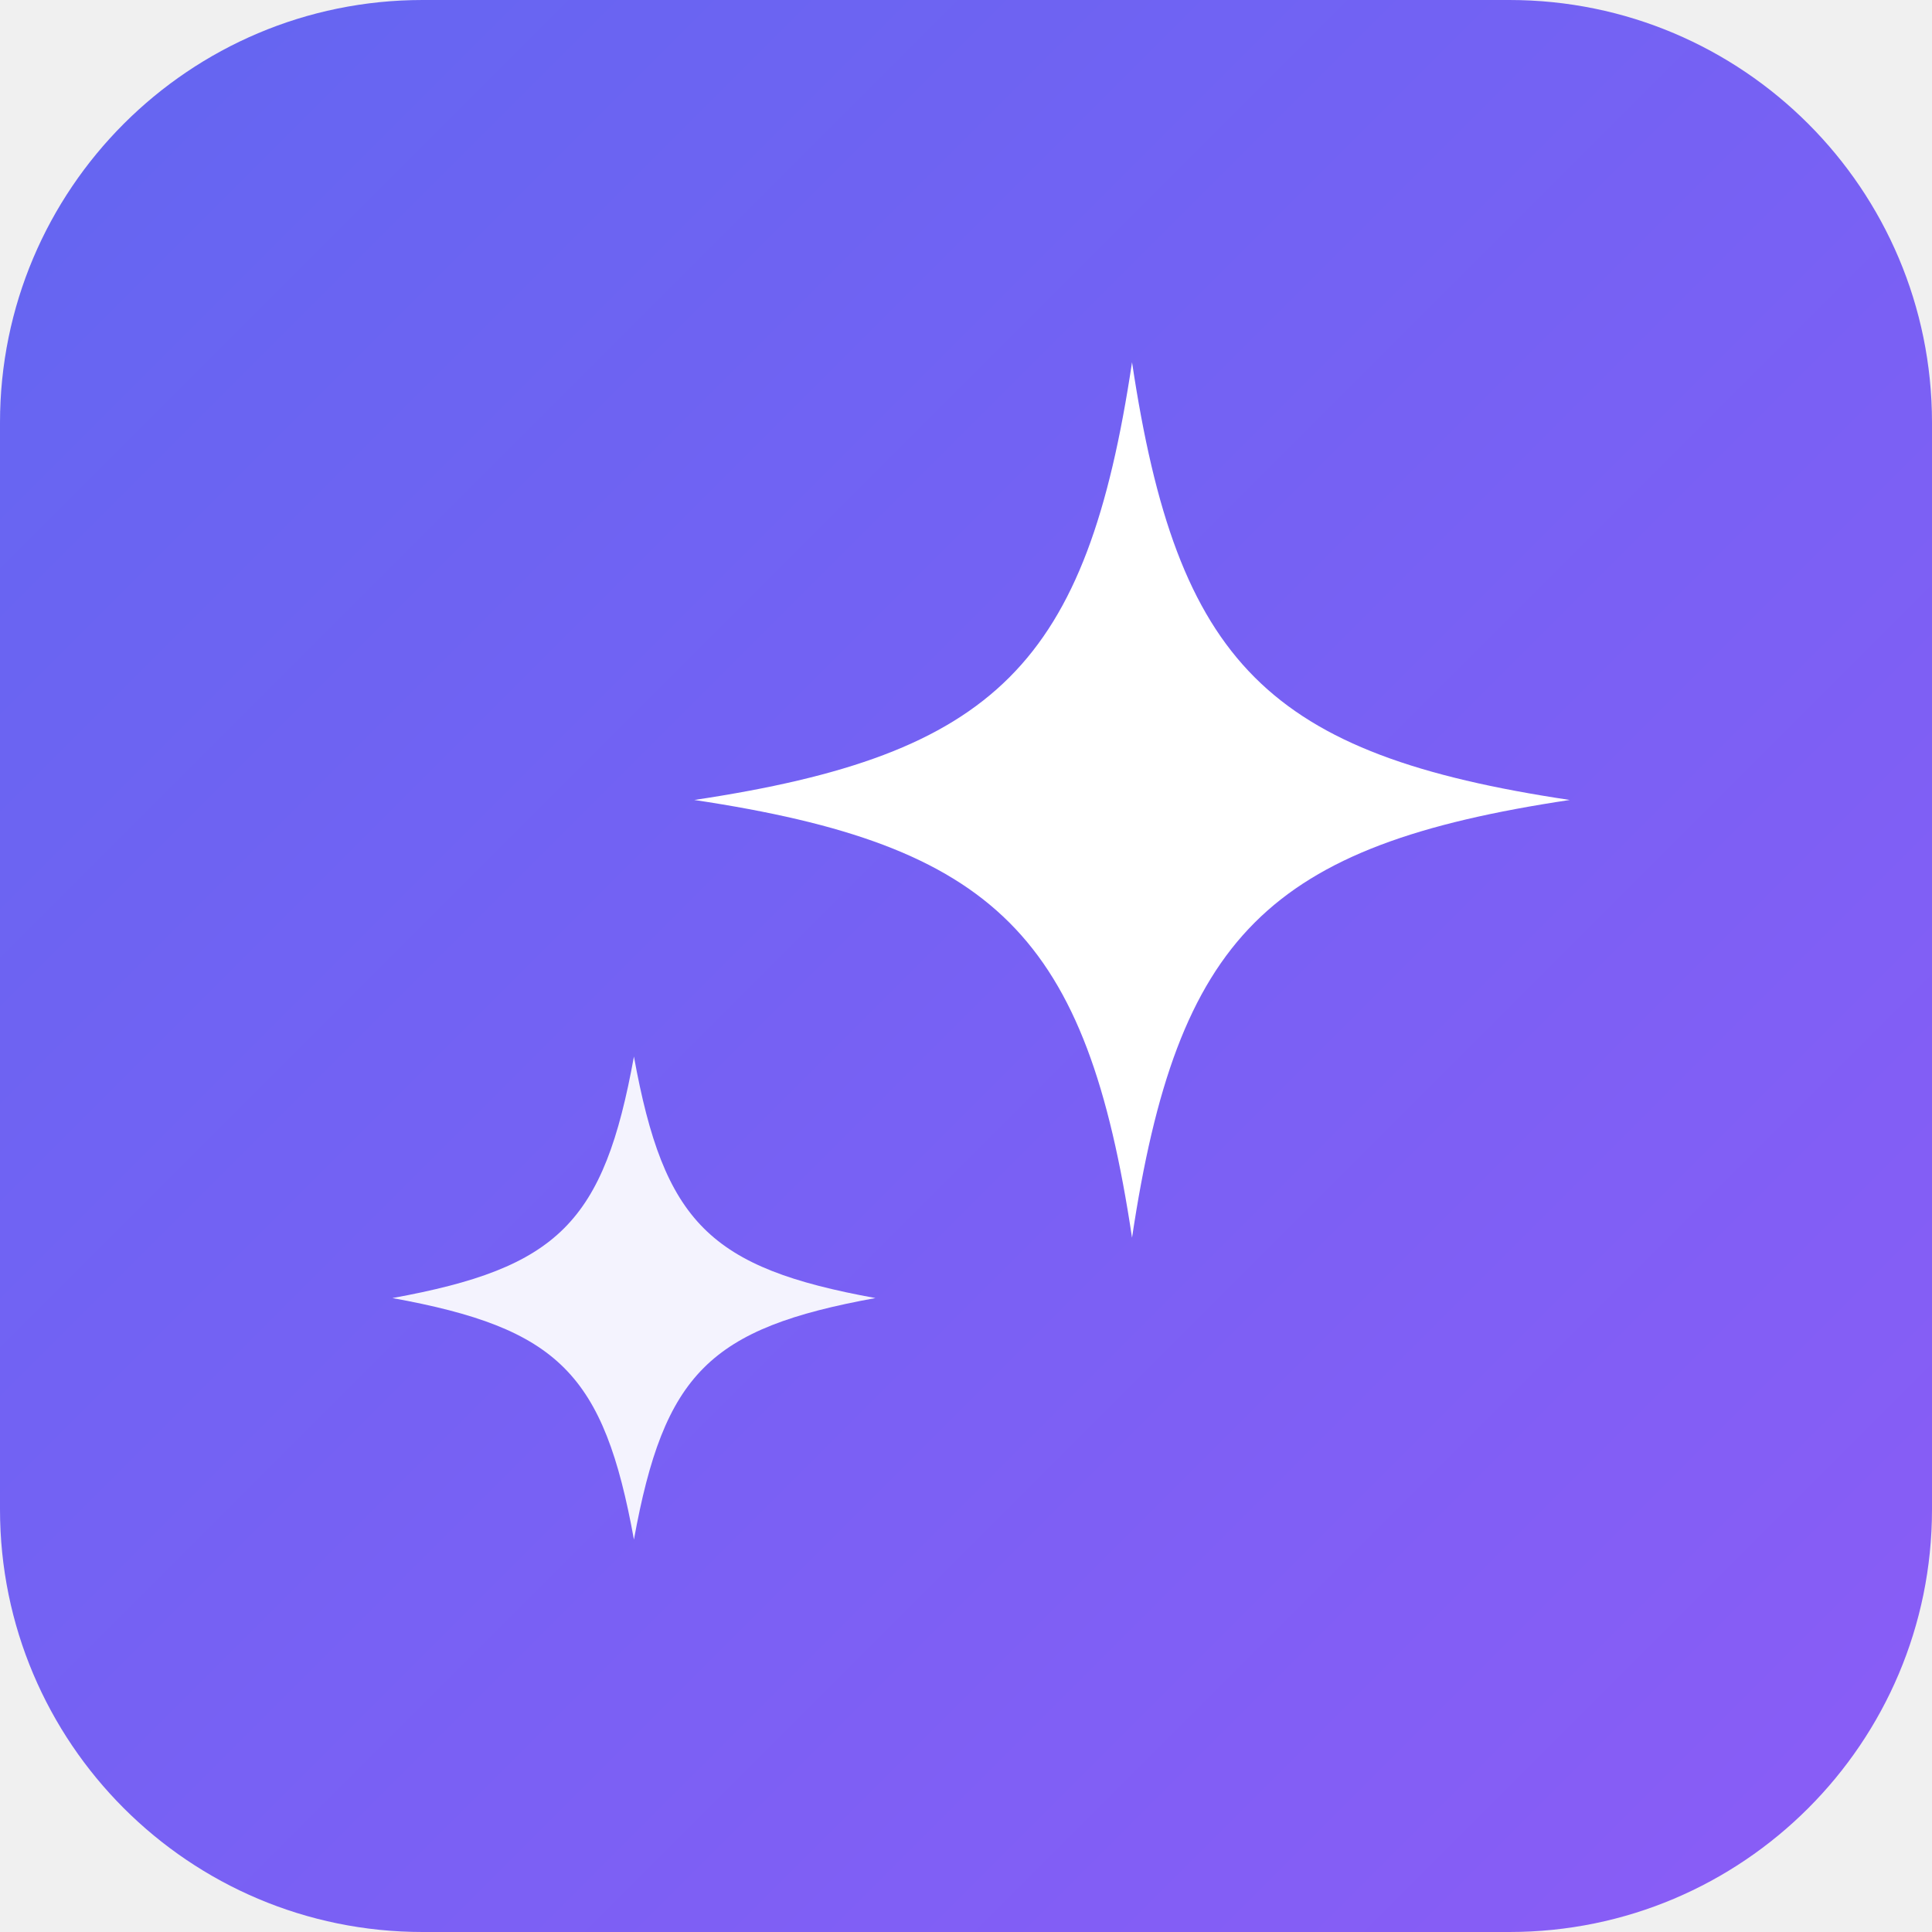
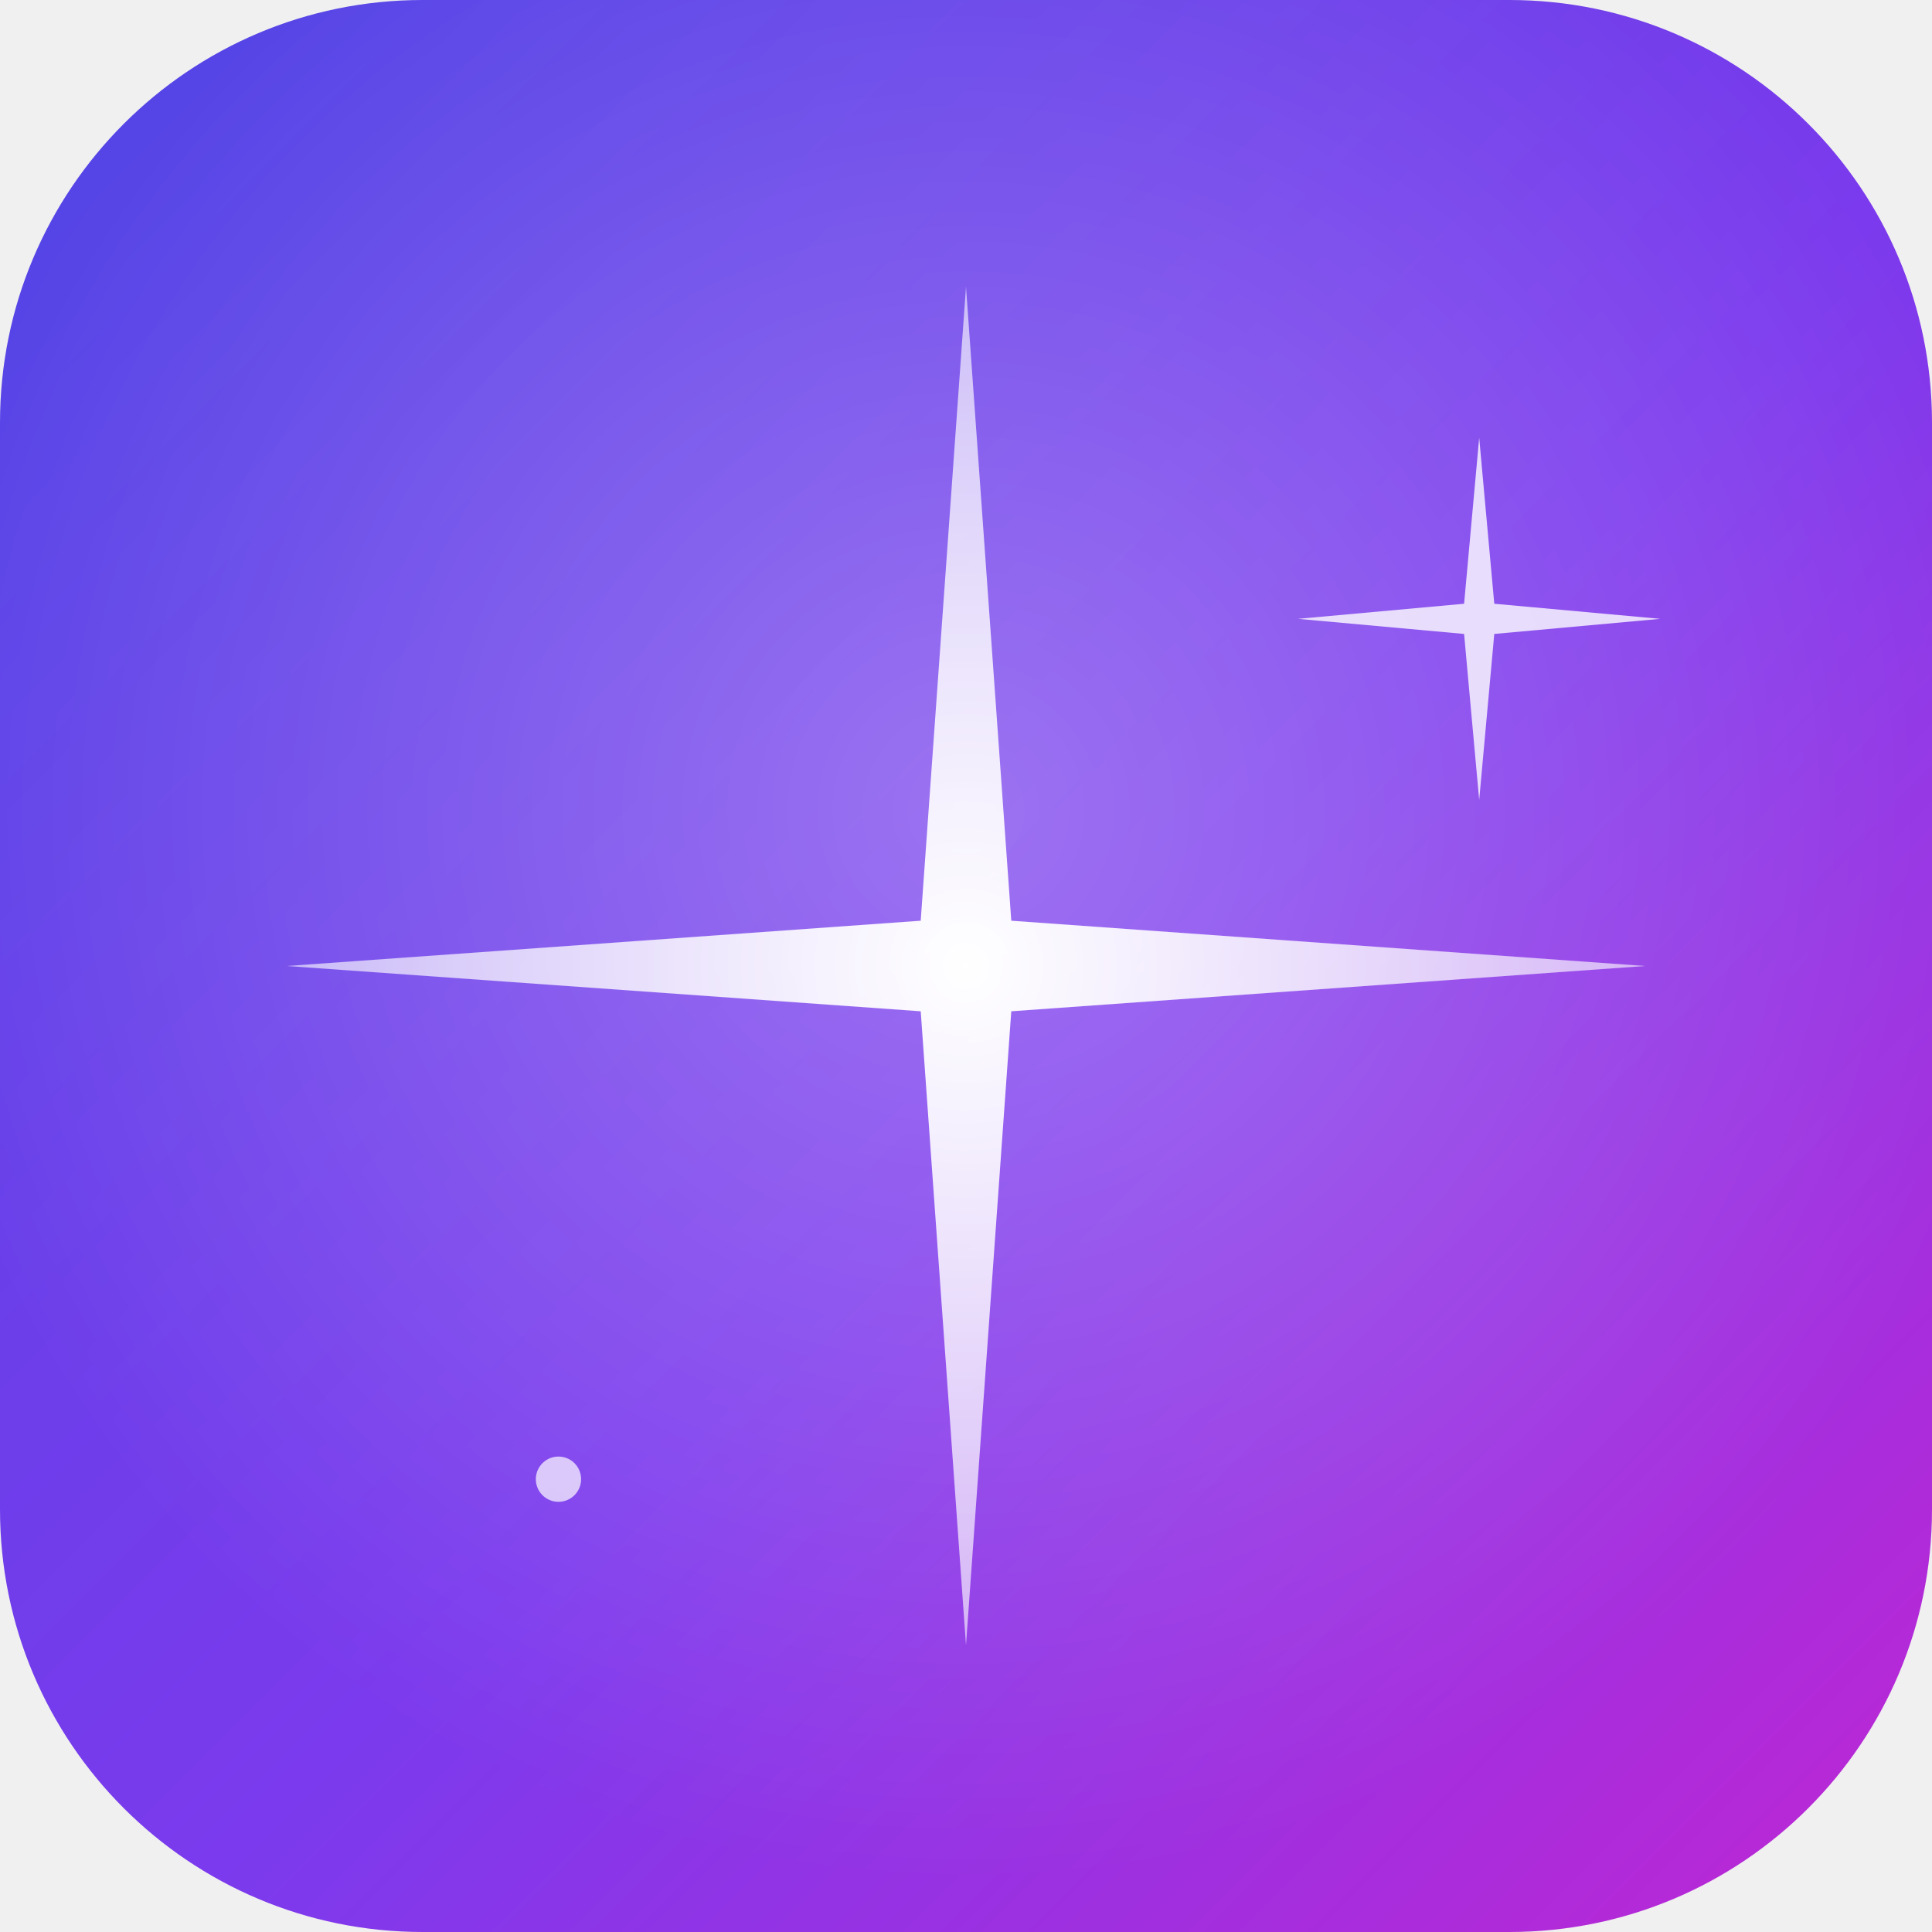
<svg xmlns="http://www.w3.org/2000/svg" width="512" height="512" viewBox="0 0 512 512">
  <defs>
-     <linearGradient id="bg" x1="0" y1="0" x2="1" y2="1">
-       <stop offset="0" stop-color="#6366f1" />
-       <stop offset="1" stop-color="#8b5cf6" />
+     <linearGradient id="bg" x1="0%" y1="0%" x2="100%" y2="100%">
+       <stop offset="0%" stop-color="#4f46e5" />
+       <stop offset="55%" stop-color="#7c3aed" />
+       <stop offset="100%" stop-color="#c026d3" />
    </linearGradient>
+     <radialGradient id="centerGlow" cx="50%" cy="42%" r="55%">
+       <stop offset="0%" stop-color="rgba(255,255,255,0.28)" />
+       <stop offset="100%" stop-color="rgba(255,255,255,0)" />
+     </radialGradient>
+     <radialGradient id="sparkleGlow" cx="50%" cy="50%" r="50%">
+       <stop offset="0%" stop-color="rgba(255,255,255,1)" />
+       <stop offset="100%" stop-color="rgba(255,255,255,0.6)" />
+     </radialGradient>
  </defs>
-   <rect x="0" y="0" width="512" height="512" rx="112" ry="112" fill="url(#bg)" />
-   <path fill="#ffffff" d="M300 96            C312 176 336 200 416 212            C336 224 312 248 300 328            C288 248 264 224 184 212            C264 200 288 176 300 96 Z" />
-   <path fill="#ffffff" fill-opacity="0.92" d="M168 280            C176 324 188 336 232 344            C188 352 176 364 168 408            C160 364 148 352 104 344            C148 336 160 324 168 280 Z" />
+   <rect width="512" height="512" rx="112" fill="url(#bg)" />
+   <rect width="512" height="512" rx="112" fill="url(#centerGlow)" />
+   <path d="M256 76 L268 244 L436 256 L268 268 L256 436 L244 268 L76 256 L244 244 Z" fill="url(#sparkleGlow)" />
+   <path d="M392 116 L396 160 L440 164 L396 168 L392 212 L388 168 L344 164 L388 160 Z" fill="rgba(255,255,255,0.8)" />
+   <circle cx="148" cy="392" r="6" fill="rgba(255,255,255,0.7)" />
</svg>
